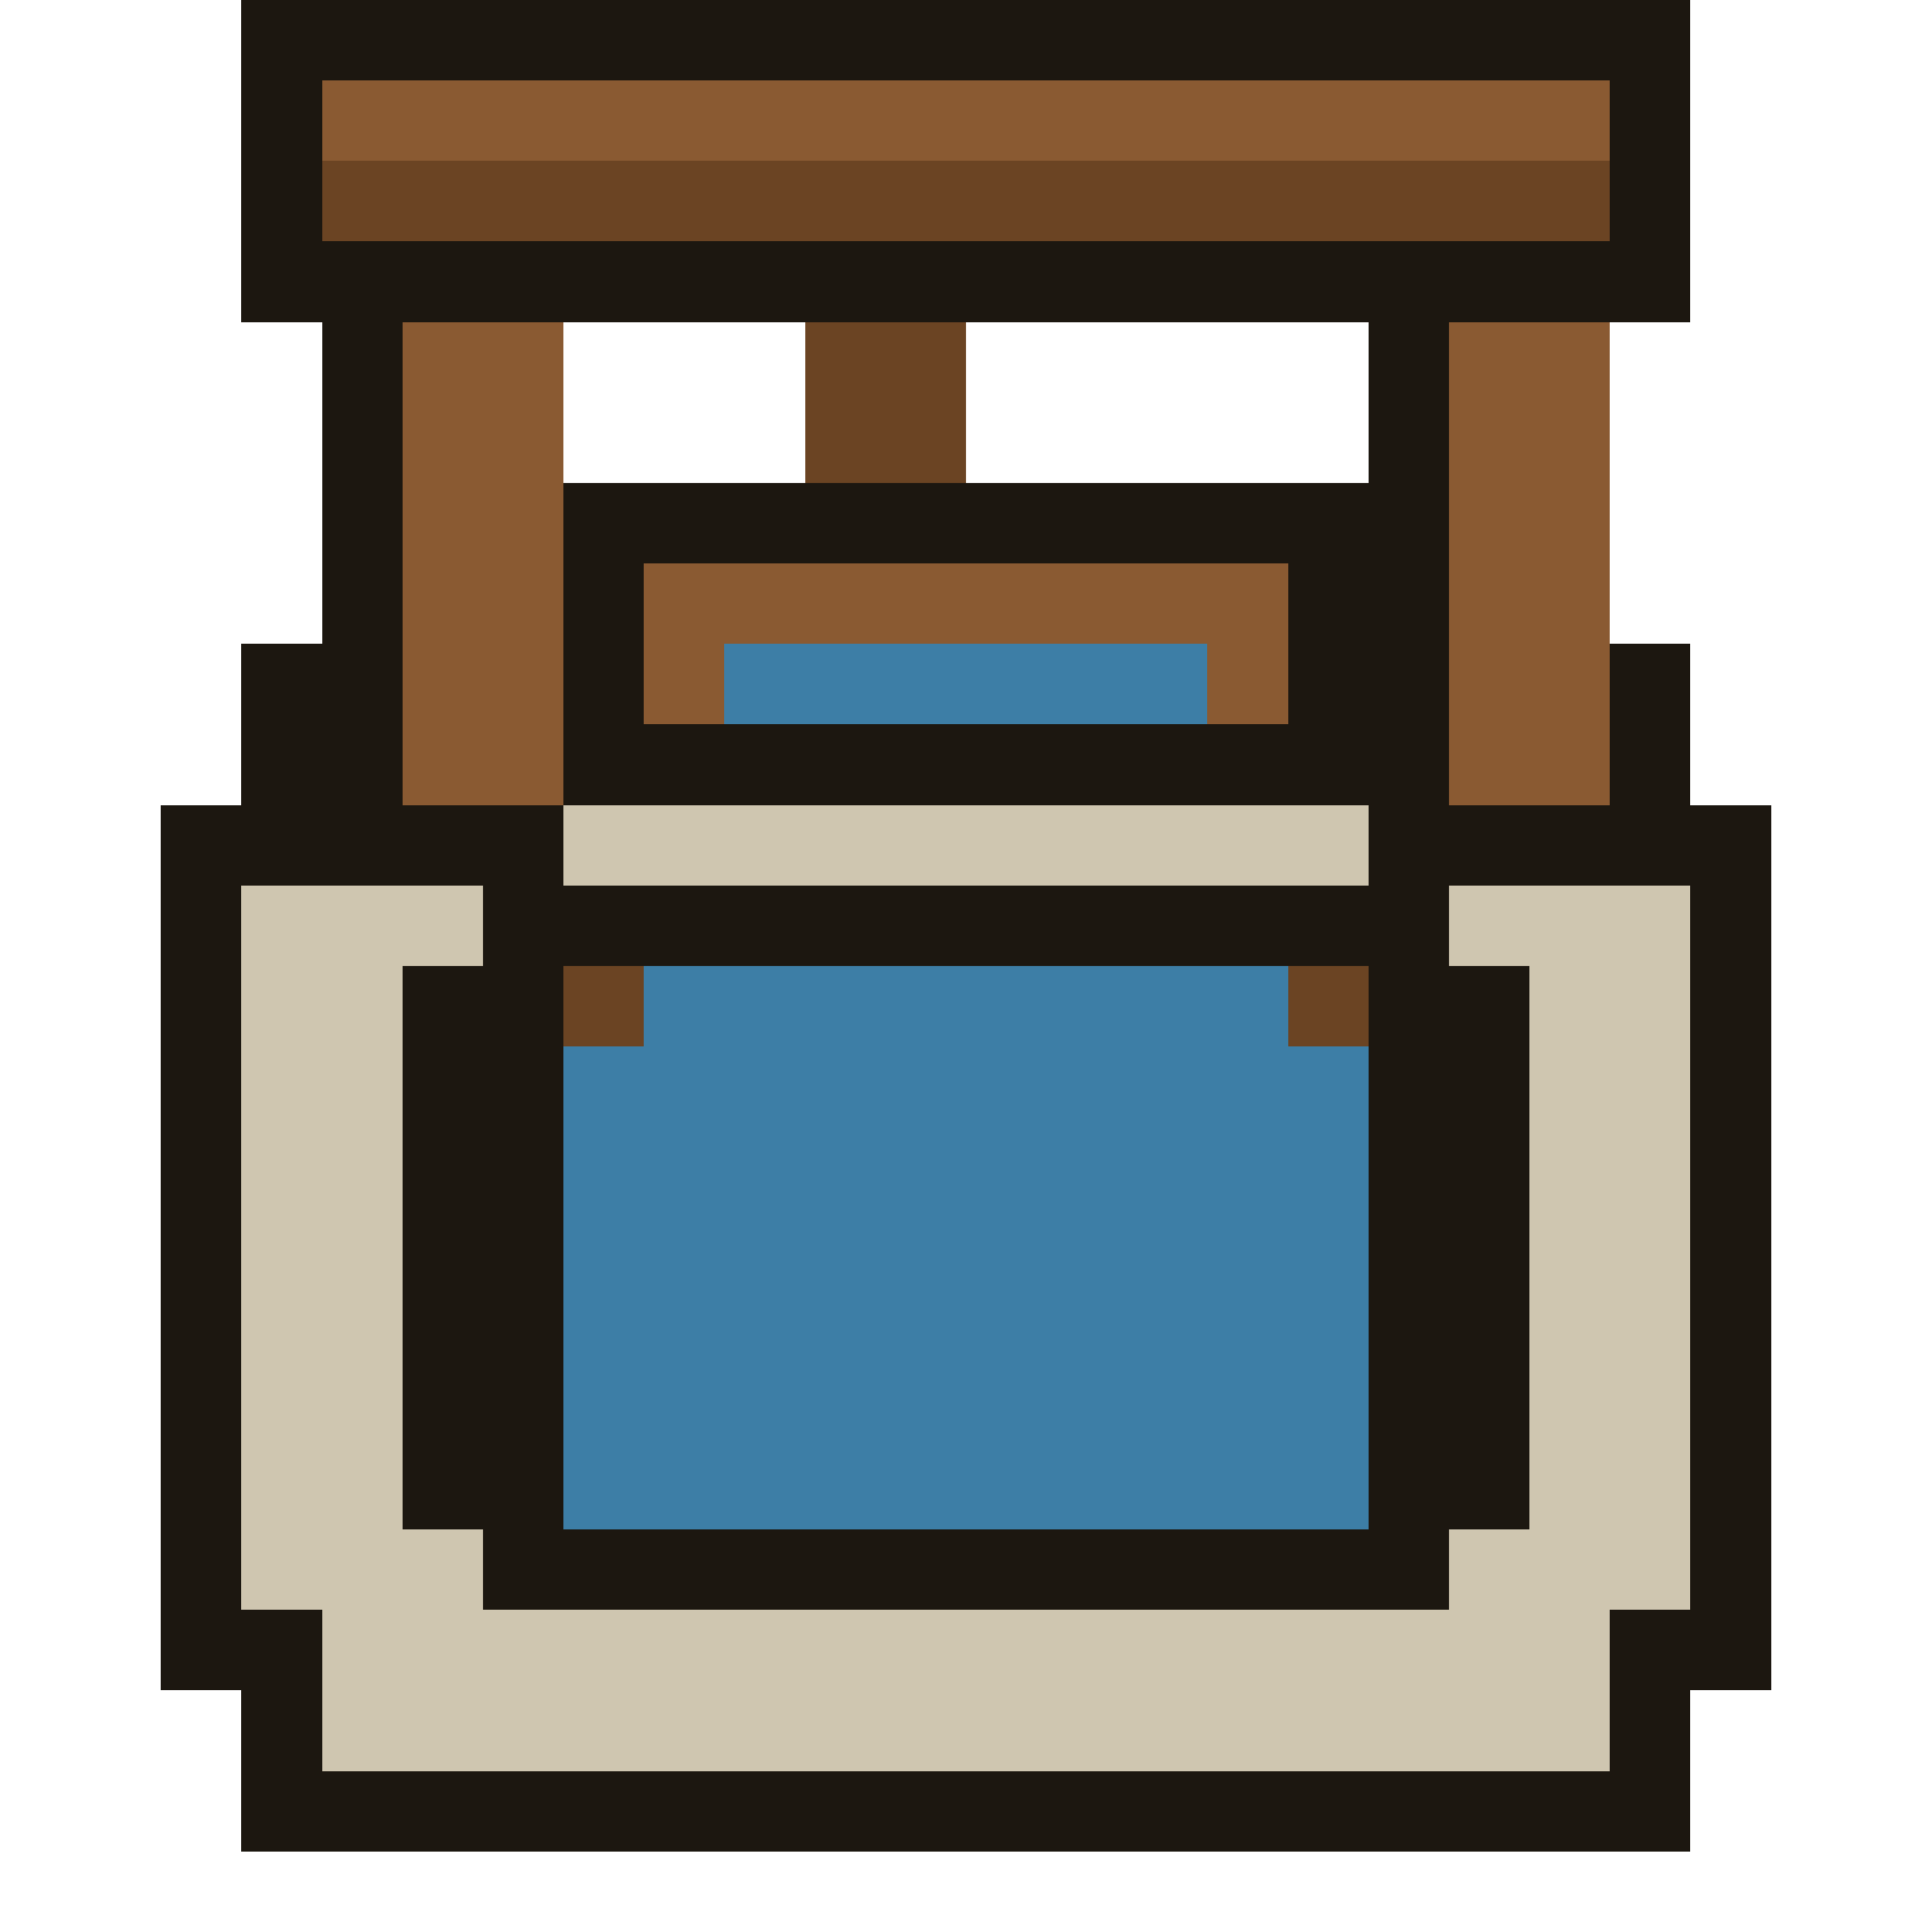
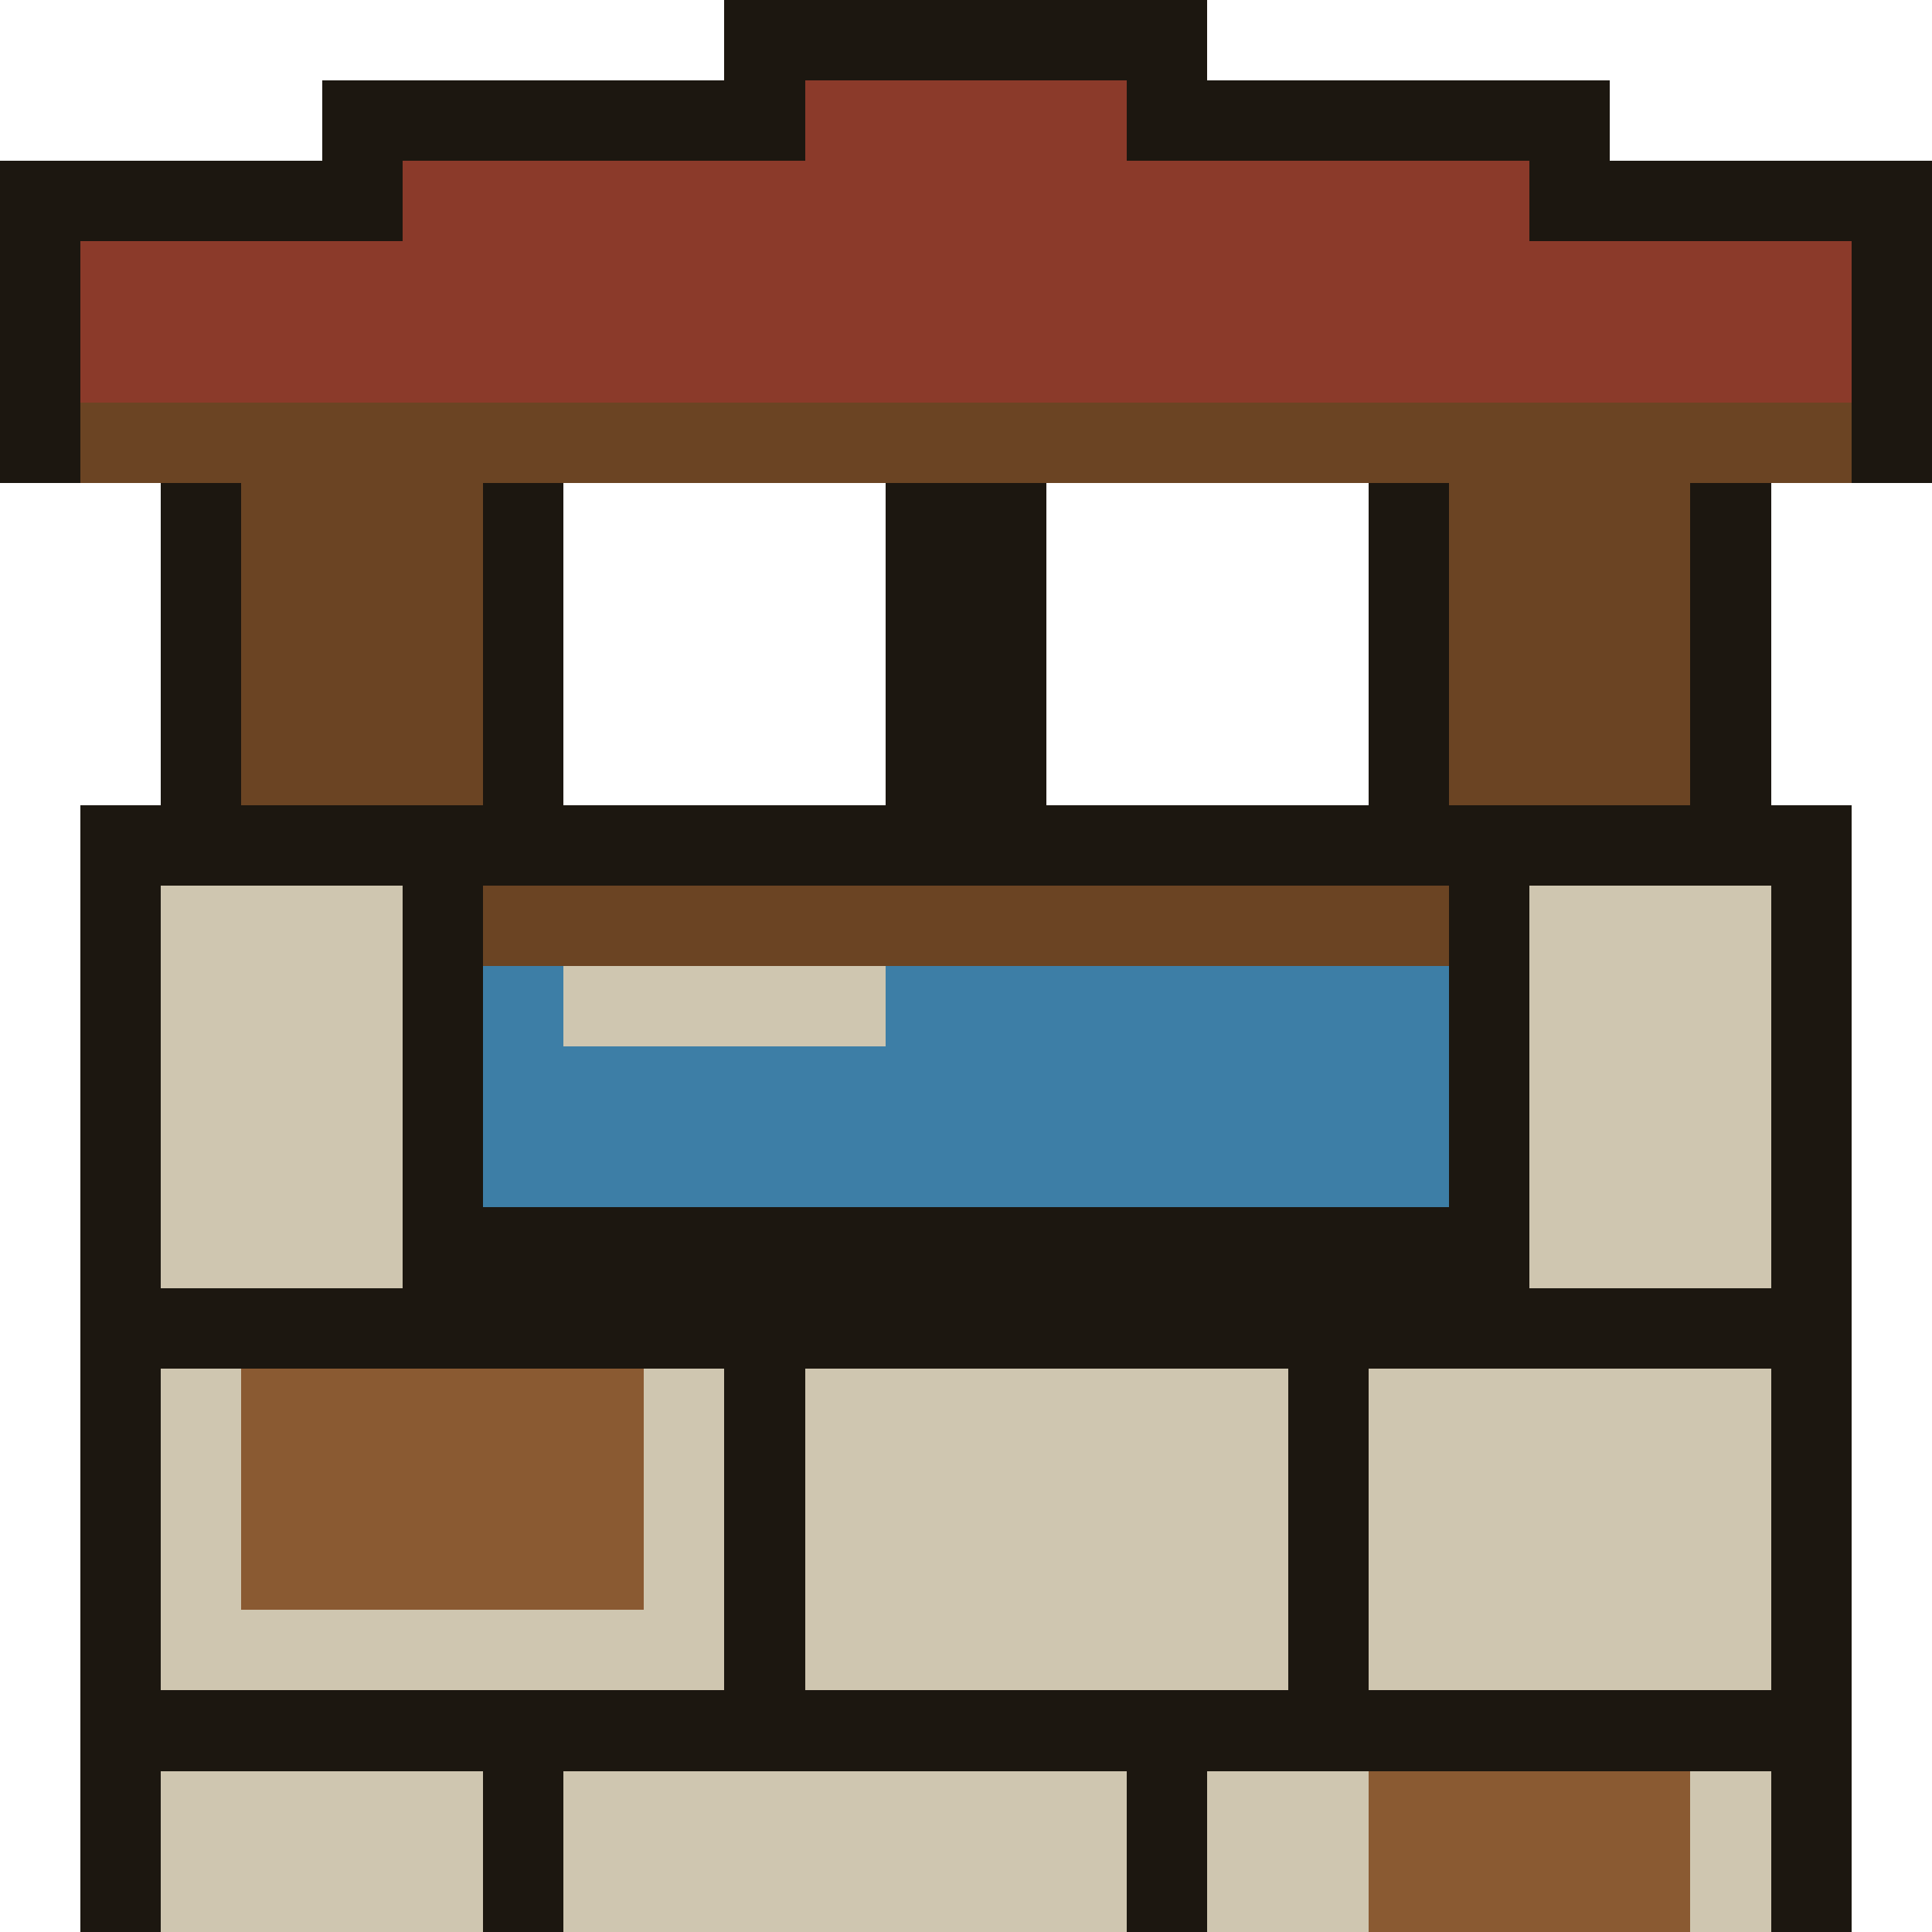
<svg xmlns="http://www.w3.org/2000/svg" viewBox="0 0 24 24" fill="none" shape-rendering="crispEdges">
-   <rect fill="#1c1710" x="3" y="8" width="18" height="15" />
-   <rect fill="#1c1710" x="2" y="10" width="20" height="11" />
-   <rect fill="#cfc6b0" x="4" y="9" width="16" height="13" />
-   <rect fill="#cfc6b0" x="3" y="11" width="18" height="9" />
-   <rect fill="#1c1710" x="6" y="11" width="12" height="9" />
-   <rect fill="#1c1710" x="5" y="12" width="14" height="7" />
-   <rect fill="#6b4423" x="7" y="12" width="10" height="7" />
-   <rect fill="#3d7ea6" x="7" y="13" width="10" height="6" />
-   <rect fill="#3d7ea6" x="8" y="12" width="8" height="7" />
-   <rect fill="#1c1710" x="4" y="2" width="3" height="9" />
-   <rect fill="#8a5a32" x="5" y="3" width="2" height="7" />
-   <rect fill="#1c1710" x="17" y="2" width="3" height="9" />
-   <rect fill="#8a5a32" x="18" y="3" width="2" height="7" />
-   <rect fill="#1c1710" x="3" y="0" width="18" height="4" />
-   <rect fill="#6b4423" x="4" y="1" width="16" height="2" />
-   <rect fill="#8a5a32" x="4" y="1" width="16" height="1" />
-   <rect fill="#1c1710" x="10" y="3" width="2" height="4" />
-   <rect fill="#6b4423" x="10" y="4" width="2" height="2" />
-   <rect fill="#1c1710" x="7" y="6" width="10" height="4" />
-   <rect fill="#8a5a32" x="8" y="7" width="8" height="2" />
-   <rect fill="#3d7ea6" x="9" y="8" width="6" height="1" />
+   <rect fill="#1c1710" x="9" y="0" width="6" height="2" />
+   <rect fill="#1c1710" x="4" y="1" width="16" height="2" />
+   <rect fill="#1c1710" x="0" y="2" width="24" height="4" />
+   <rect fill="#8b3a2a" x="10" y="1" width="4" height="1" />
+   <rect fill="#8b3a2a" x="5" y="2" width="14" height="1" />
+   <rect fill="#8b3a2a" x="1" y="3" width="22" height="2" />
+   <rect fill="#6b4423" x="1" y="5" width="22" height="1" />
+   <rect fill="#1c1710" x="2" y="6" width="5" height="5" />
+   <rect fill="#6b4423" x="3" y="6" width="3" height="4" />
+   <rect fill="#1c1710" x="17" y="6" width="5" height="5" />
+   <rect fill="#6b4423" x="18" y="6" width="3" height="4" />
+   <rect fill="#1c1710" x="11" y="6" width="2" height="4" />
+   <rect fill="#1c1710" x="1" y="10" width="22" height="14" />
+   <rect fill="#cfc6b0" x="2" y="11" width="20" height="13" />
+   <rect fill="#1c1710" x="5" y="10" width="14" height="6" />
+   <rect fill="#6b4423" x="6" y="11" width="12" height="4" />
+   <rect fill="#3d7ea6" x="6" y="12" width="12" height="3" />
+   <rect fill="#cfc6b0" x="7" y="12" width="4" height="1" />
+   <rect fill="#1c1710" x="2" y="16" width="20" height="1" />
+   <rect fill="#1c1710" x="2" y="21" width="20" height="1" />
+   <rect fill="#1c1710" x="9" y="17" width="1" height="4" />
+   <rect fill="#1c1710" x="16" y="17" width="1" height="4" />
+   <rect fill="#1c1710" x="6" y="22" width="1" height="2" />
+   <rect fill="#1c1710" x="14" y="22" width="1" height="2" />
+   <rect fill="#8a5a32" x="3" y="17" width="5" height="3" />
+   <rect fill="#8a5a32" x="17" y="22" width="4" height="2" />
</svg>
